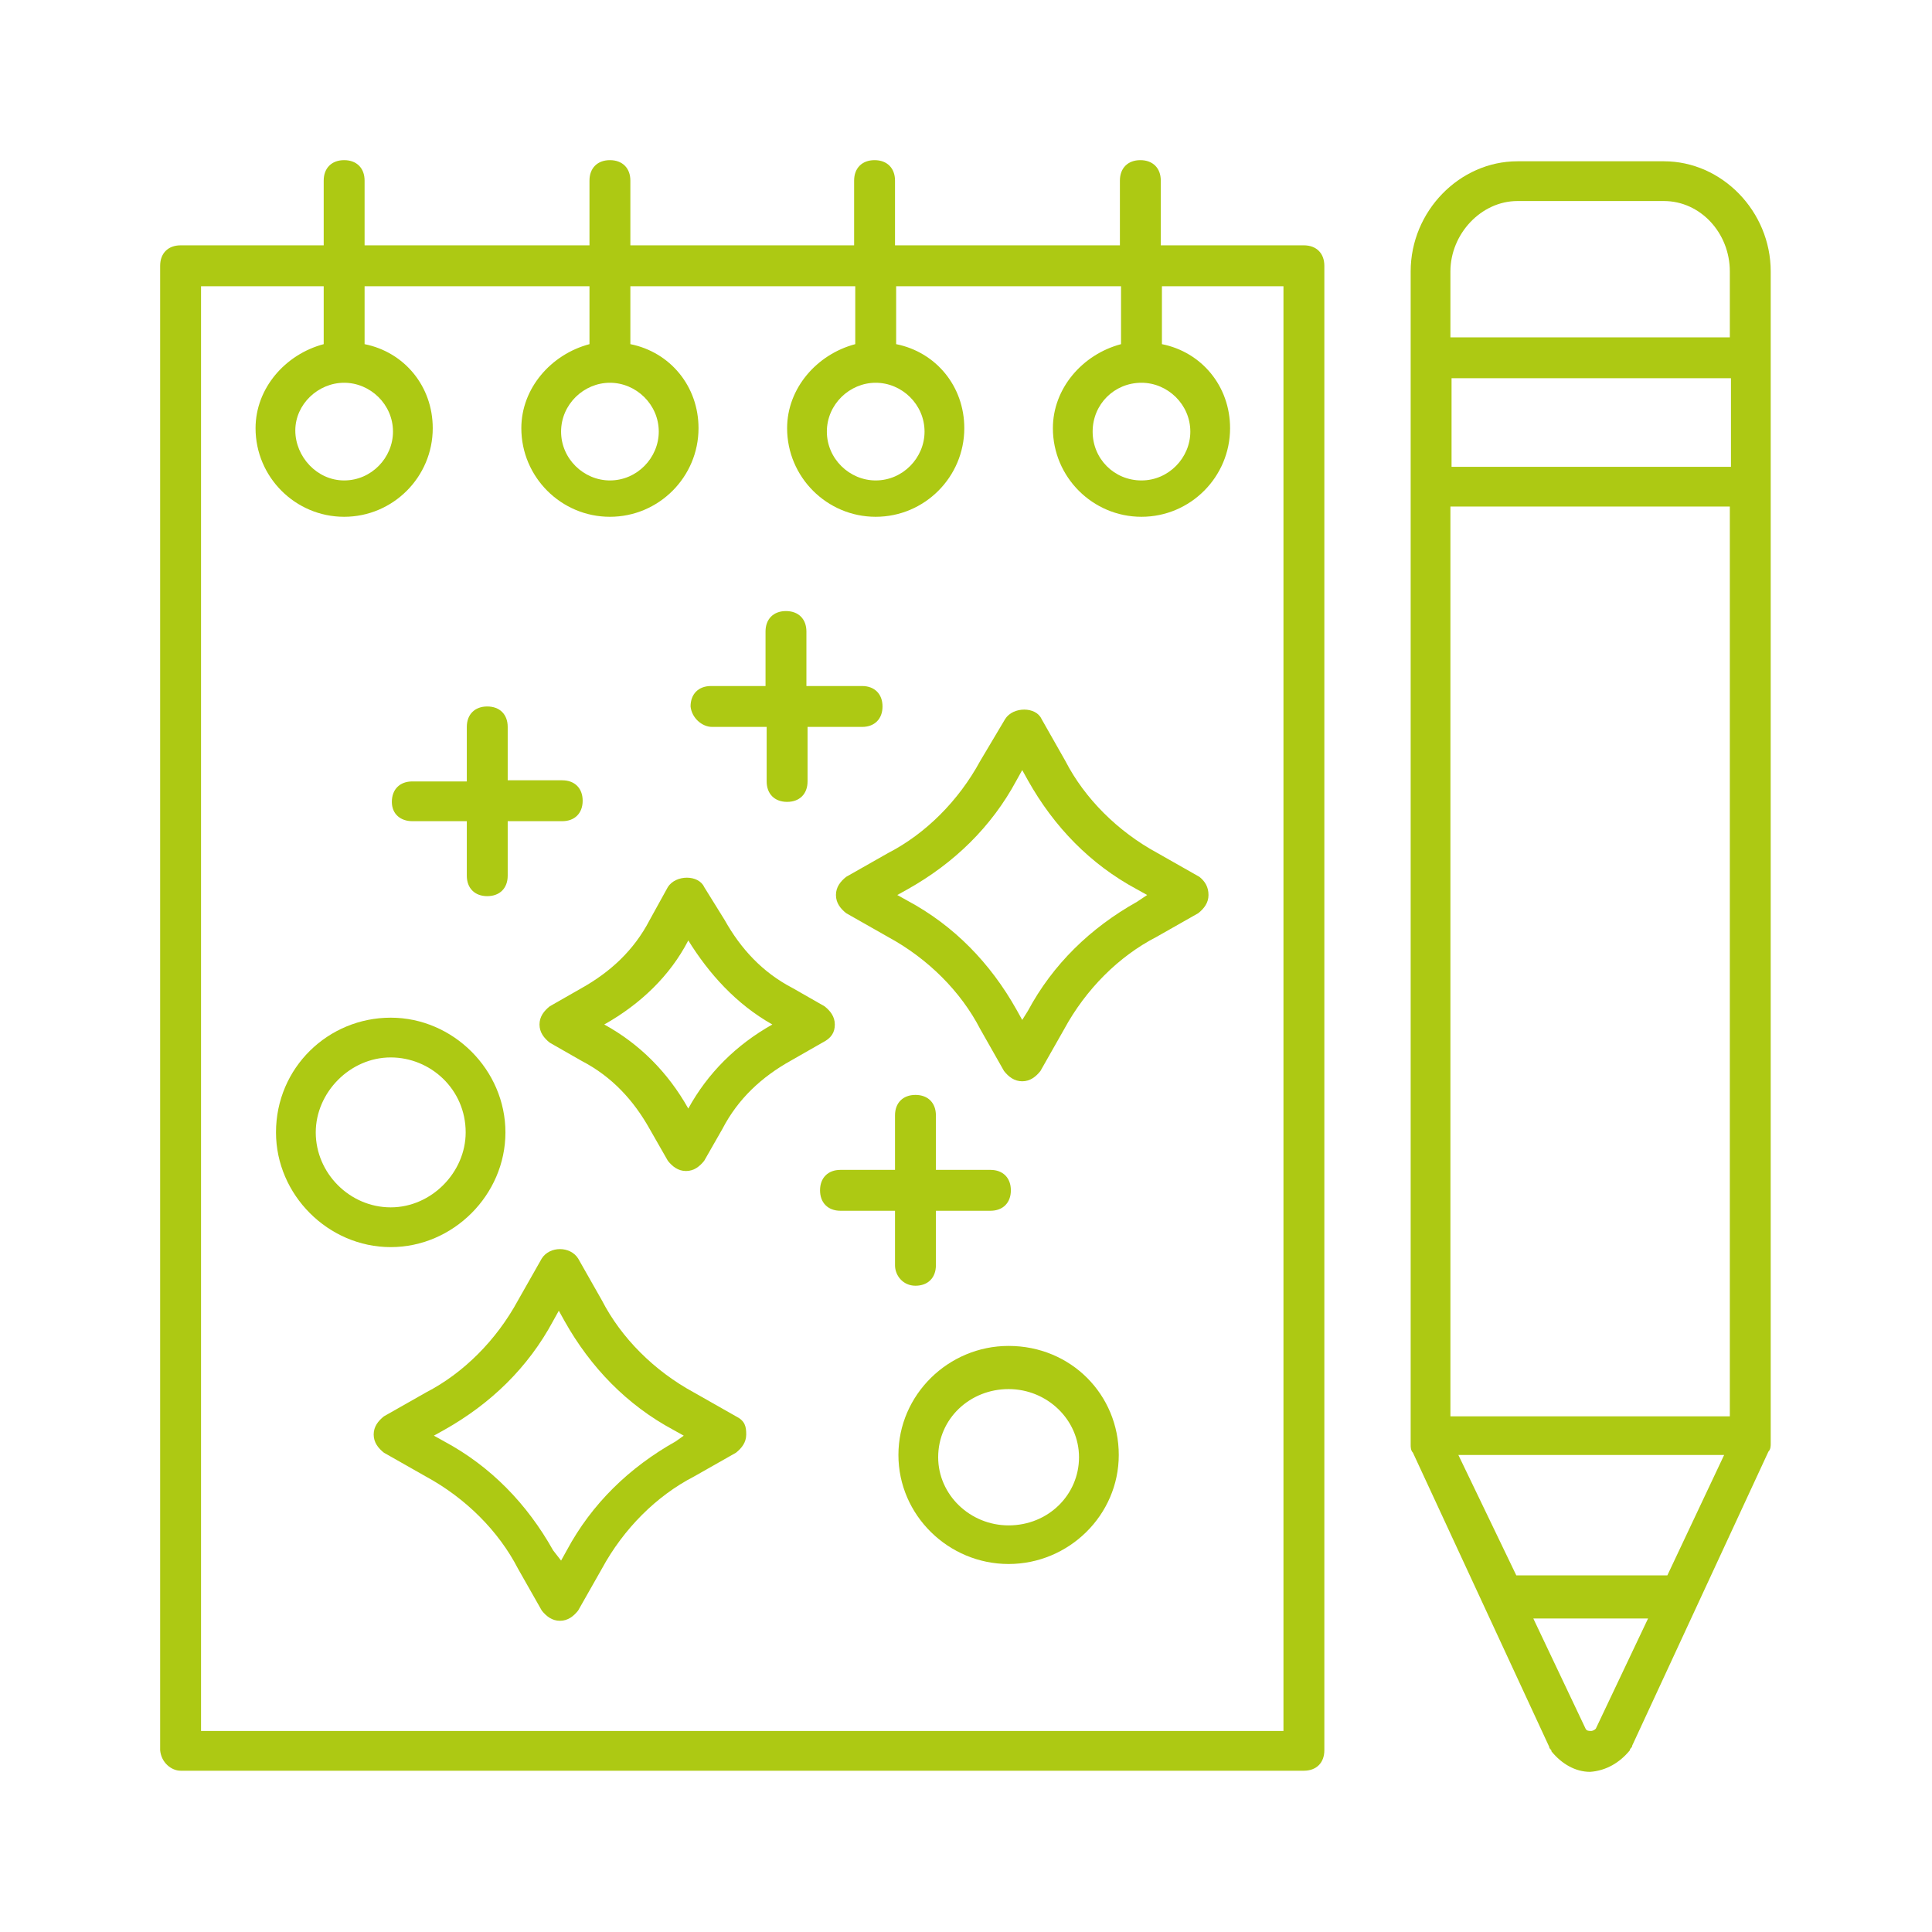
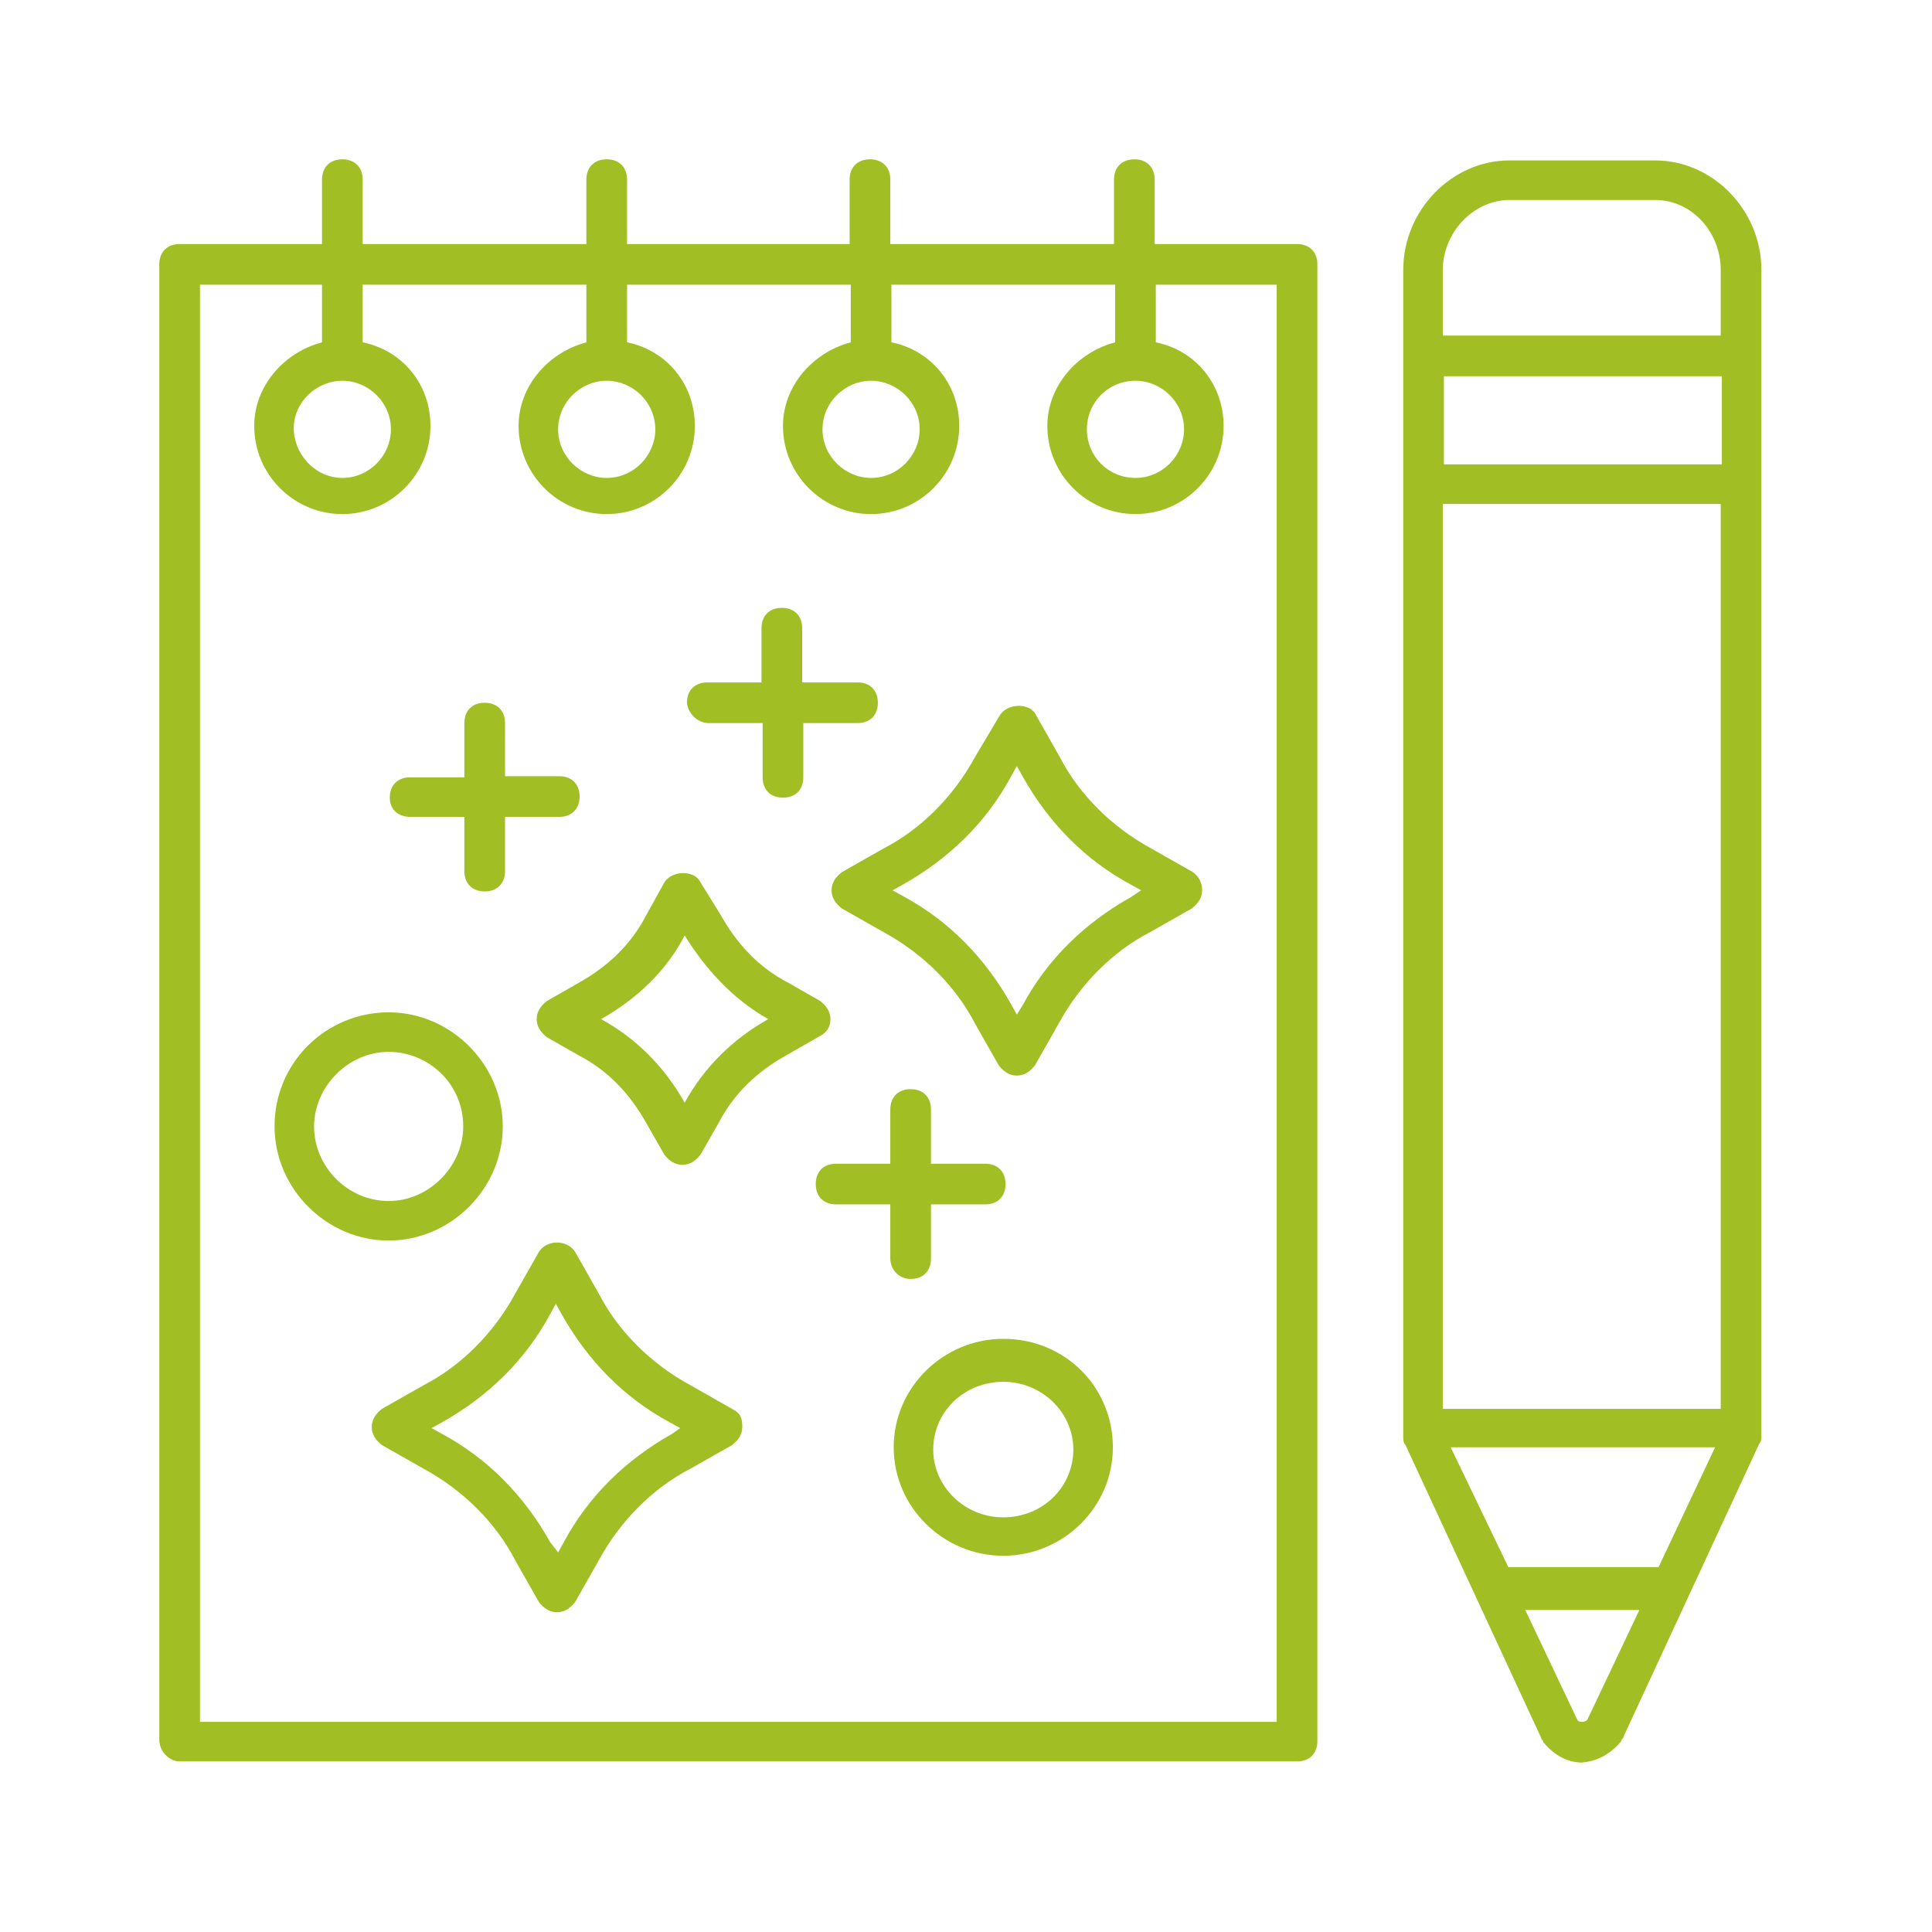
- <svg xmlns="http://www.w3.org/2000/svg" version="1.1" id="Ebene_1" x="0px" y="0px" width="170.1px" height="170.1px" viewBox="0 0 170.1 170.1" style="enable-background:new 0 0 170.1 170.1;" xml:space="preserve">
-   <style type="text/css">
- 	.st0{fill:#ADC913;}
- </style>
+ <svg xmlns="http://www.w3.org/2000/svg" width="100%" height="100%" viewBox="0 0 171 171" version="1.1" xml:space="preserve" style="fill-rule:evenodd;clip-rule:evenodd;stroke-linejoin:round;stroke-miterlimit:2;">
  <g>
-     <path class="st0" d="M15.9,155.9h98.9c1.1,0,1.8-0.7,1.8-1.8V23.4c0-1.1-0.7-1.8-1.8-1.8h-12.6v-5.7c0-1.1-0.7-1.8-1.8-1.8   s-1.8,0.7-1.8,1.8v5.7H78.8v-5.7c0-1.1-0.7-1.8-1.8-1.8c-1.1,0-1.8,0.7-1.8,1.8v5.7H55.5v-5.7c0-1.1-0.7-1.8-1.8-1.8   c-1.1,0-1.8,0.7-1.8,1.8v5.7H32.1v-5.7c0-1.1-0.7-1.8-1.8-1.8c-1.1,0-1.8,0.7-1.8,1.8v5.7H15.9c-1.1,0-1.8,0.7-1.8,1.8v130.7   C14.2,155.2,15.1,155.9,15.9,155.9z M17.7,25.2h10.8v5.1c-3.4,0.9-6,3.9-6,7.4c0,4.3,3.5,7.8,7.8,7.8s7.8-3.5,7.8-7.8   c0-3.7-2.5-6.7-6-7.4v-5.1h19.8v5.1c-3.4,0.9-6,3.9-6,7.4c0,4.3,3.5,7.8,7.8,7.8s7.8-3.5,7.8-7.8c0-3.7-2.5-6.7-6-7.4v-5.1h19.8   v5.1c-3.4,0.9-6,3.9-6,7.4c0,4.3,3.5,7.8,7.8,7.8c4.3,0,7.8-3.5,7.8-7.8c0-3.7-2.5-6.7-6-7.4v-5.1h19.8v5.1c-3.4,0.9-6,3.9-6,7.4   c0,4.3,3.5,7.8,7.8,7.8c4.3,0,7.8-3.5,7.8-7.8c0-3.7-2.5-6.7-6-7.4v-5.1H113v127.2H17.7V25.2z M30.3,33.7c2.3,0,4.3,1.9,4.3,4.3   c0,2.3-1.9,4.3-4.3,4.3S26,40.2,26,37.9C26,35.6,28,33.7,30.3,33.7z M53.7,33.7c2.3,0,4.3,1.9,4.3,4.3c0,2.3-1.9,4.3-4.3,4.3   c-2.3,0-4.3-1.9-4.3-4.3C49.4,35.6,51.4,33.7,53.7,33.7z M77.1,33.7c2.3,0,4.3,1.9,4.3,4.3c0,2.3-1.9,4.3-4.3,4.3   c-2.3,0-4.3-1.9-4.3-4.3C72.8,35.6,74.8,33.7,77.1,33.7z M100.5,33.7c2.3,0,4.3,1.9,4.3,4.3c0,2.3-1.9,4.3-4.3,4.3   s-4.3-1.9-4.3-4.3C96.2,35.6,98.1,33.7,100.5,33.7z" />
-     <path class="st0" d="M143.5,154.1c0-0.2,0.2-0.2,0.2-0.4l12-25.9c0.2-0.2,0.2-0.5,0.2-0.7V23.9c0-5.3-4.3-9.7-9.4-9.7h-12.9   c-5.1,0-9.4,4.4-9.4,9.7v103.3c0,0.2,0,0.5,0.2,0.7l12,25.9c0,0.2,0.2,0.2,0.2,0.4c0.9,1.1,2.1,1.8,3.4,1.8l0,0   C141.4,155.9,142.6,155.2,143.5,154.1z M128.4,128.1h23.4l-5,10.6h-13.3L128.4,128.1z M127.7,124.5V44.6h24.6v80.1h-24.6V124.5z    M152.4,41.1h-24.6v-7.8h24.6V41.1z M133.6,17.7h12.9c3.2,0,5.8,2.8,5.8,6.2v5.8h-24.6v-5.8C127.7,20.6,130.4,17.7,133.6,17.7z    M140.1,152.4L140.1,152.4c-0.2,0-0.4,0-0.5-0.2l-4.6-9.7h10.1l-4.6,9.7C140.3,152.4,140.1,152.4,140.1,152.4z" />
-     <path class="st0" d="M88.8,118.5c-5.3,0-9.7,4.3-9.7,9.6c0,5.3,4.4,9.6,9.7,9.6c5.3,0,9.7-4.3,9.7-9.6   C98.5,122.8,94.3,118.5,88.8,118.5z M88.8,134.3c-3.4,0-6.2-2.7-6.2-6c0-3.4,2.8-6,6.2-6c3.4,0,6.2,2.7,6.2,6   C95,131.6,92.3,134.3,88.8,134.3z" />
-     <path class="st0" d="M44.5,99.7c0-5.5-4.6-10.1-10.1-10.1s-10.1,4.4-10.1,10.1c0,5.5,4.6,10.1,10.1,10.1S44.5,105.2,44.5,99.7z    M27.8,99.7c0-3.5,3-6.6,6.6-6.6c3.5,0,6.6,2.8,6.6,6.6c0,3.5-3,6.6-6.6,6.6C30.8,106.3,27.8,103.3,27.8,99.7z" />
-     <path class="st0" d="M105.6,77.2l-3.7-2.1c-3.5-1.9-6.4-4.8-8.1-8.1l-2.1-3.7c-0.5-1.1-2.5-1.1-3.2,0L86.3,67   c-1.9,3.5-4.8,6.4-8.1,8.1l-3.7,2.1c-0.5,0.4-0.9,0.9-0.9,1.6s0.4,1.2,0.9,1.6l3.7,2.1c3.5,1.9,6.4,4.8,8.1,8.1l2.1,3.7   c0.4,0.5,0.9,0.9,1.6,0.9s1.2-0.4,1.6-0.9l2.1-3.7c1.9-3.5,4.8-6.4,8.1-8.1l3.7-2.1c0.5-0.4,0.9-0.9,0.9-1.6S106.1,77.6,105.6,77.2   z M100.1,79.4c-4.1,2.3-7.4,5.5-9.6,9.6L90,89.8l-0.5-0.9c-2.3-4.1-5.5-7.4-9.6-9.6L79,78.8l0.9-0.5c4.1-2.3,7.4-5.5,9.6-9.6   l0.5-0.9l0.5,0.9c2.3,4.1,5.5,7.4,9.6,9.6l0.9,0.5L100.1,79.4z" />
-     <path class="st0" d="M64.8,124.7l-3.7-2.1c-3.5-1.9-6.4-4.8-8.1-8.1l-2.1-3.7c-0.7-1.1-2.5-1.1-3.2,0l-2.1,3.7   c-1.9,3.5-4.8,6.4-8.1,8.1l-3.7,2.1c-0.5,0.4-0.9,0.9-0.9,1.6s0.4,1.2,0.9,1.6l3.7,2.1c3.5,1.9,6.4,4.8,8.1,8.1l2.1,3.7   c0.4,0.5,0.9,0.9,1.6,0.9c0.7,0,1.2-0.4,1.6-0.9l2.1-3.7c1.9-3.5,4.8-6.4,8.1-8.1l3.7-2.1c0.5-0.4,0.9-0.9,0.9-1.6   S65.6,125.1,64.8,124.7z M59.5,126.9c-4.1,2.3-7.4,5.5-9.6,9.6l-0.5,0.9l-0.7-0.9c-2.3-4.1-5.5-7.4-9.6-9.6l-0.9-0.5l0.9-0.5   c4.1-2.3,7.4-5.5,9.6-9.6l0.5-0.9l0.5,0.9c2.3,4.1,5.5,7.4,9.6,9.6l0.9,0.5L59.5,126.9z" />
-     <path class="st0" d="M73.5,90.2c0-0.7-0.4-1.2-0.9-1.6L69.8,87c-2.7-1.4-4.6-3.5-6-6L62,78.1c-0.5-1.1-2.5-1.1-3.2,0L57.2,81   c-1.4,2.7-3.5,4.6-6,6l-2.8,1.6c-0.5,0.4-0.9,0.9-0.9,1.6s0.4,1.2,0.9,1.6l2.8,1.6c2.7,1.4,4.6,3.5,6,6l1.6,2.8   c0.4,0.5,0.9,0.9,1.6,0.9s1.2-0.4,1.6-0.9l1.6-2.8c1.4-2.7,3.5-4.6,6-6l2.8-1.6C73.2,91.4,73.5,90.9,73.5,90.2z M68,90.2   c-3.2,1.8-5.7,4.3-7.4,7.4l0,0l0,0c-1.8-3.2-4.3-5.7-7.4-7.4l0,0l0,0c3.2-1.8,5.8-4.3,7.4-7.4l0,0l0,0C62.4,85.7,64.8,88.4,68,90.2   L68,90.2L68,90.2z" />
-     <path class="st0" d="M80.6,113.2c1.1,0,1.8-0.7,1.8-1.8v-4.8h4.8c1.1,0,1.8-0.7,1.8-1.8s-0.7-1.8-1.8-1.8h-4.8v-4.8   c0-1.1-0.7-1.8-1.8-1.8s-1.8,0.7-1.8,1.8v4.8h-4.8c-1.1,0-1.8,0.7-1.8,1.8s0.7,1.8,1.8,1.8h4.8v4.8   C78.8,112.3,79.5,113.2,80.6,113.2z" />
-     <path class="st0" d="M36.3,72.3h4.8v4.8c0,1.1,0.7,1.8,1.8,1.8c1.1,0,1.8-0.7,1.8-1.8v-4.8h4.8c1.1,0,1.8-0.7,1.8-1.8   s-0.7-1.8-1.8-1.8h-4.8V64c0-1.1-0.7-1.8-1.8-1.8c-1.1,0-1.8,0.7-1.8,1.8v4.8h-4.8c-1.1,0-1.8,0.7-1.8,1.8S35.3,72.3,36.3,72.3z" />
-     <path class="st0" d="M62.7,64h4.8v4.8c0,1.1,0.7,1.8,1.8,1.8s1.8-0.7,1.8-1.8V64h4.8c1.1,0,1.8-0.7,1.8-1.8c0-1.1-0.7-1.8-1.8-1.8   H71v-4.8c0-1.1-0.7-1.8-1.8-1.8s-1.8,0.7-1.8,1.8v4.8h-4.8c-1.1,0-1.8,0.7-1.8,1.8C60.9,63.2,61.8,64,62.7,64z" />
+     <path d="M15.9,155.9L114.8,155.9C115.9,155.9 116.6,155.2 116.6,154.1L116.6,23.4C116.6,22.3 115.9,21.6 114.8,21.6L102.2,21.6L102.2,15.9C102.2,14.8 101.5,14.1 100.4,14.1C99.3,14.1 98.6,14.8 98.6,15.9L98.6,21.6L78.8,21.6L78.8,15.9C78.8,14.8 78.1,14.1 77,14.1C75.9,14.1 75.2,14.8 75.2,15.9L75.2,21.6L55.5,21.6L55.5,15.9C55.5,14.8 54.8,14.1 53.7,14.1C52.6,14.1 51.9,14.8 51.9,15.9L51.9,21.6L32.1,21.6L32.1,15.9C32.1,14.8 31.4,14.1 30.3,14.1C29.2,14.1 28.5,14.8 28.5,15.9L28.5,21.6L15.9,21.6C14.8,21.6 14.1,22.3 14.1,23.4L14.1,154.1C14.2,155.2 15.1,155.9 15.9,155.9ZM17.7,25.2L28.5,25.2L28.5,30.3C25.1,31.2 22.5,34.2 22.5,37.7C22.5,42 26,45.5 30.3,45.5C34.6,45.5 38.1,42 38.1,37.7C38.1,34 35.6,31 32.1,30.3L32.1,25.2L51.9,25.2L51.9,30.3C48.5,31.2 45.9,34.2 45.9,37.7C45.9,42 49.4,45.5 53.7,45.5C58,45.5 61.5,42 61.5,37.7C61.5,34 59,31 55.5,30.3L55.5,25.2L75.3,25.2L75.3,30.3C71.9,31.2 69.3,34.2 69.3,37.7C69.3,42 72.8,45.5 77.1,45.5C81.4,45.5 84.9,42 84.9,37.7C84.9,34 82.4,31 78.9,30.3L78.9,25.2L98.7,25.2L98.7,30.3C95.3,31.2 92.7,34.2 92.7,37.7C92.7,42 96.2,45.5 100.5,45.5C104.8,45.5 108.3,42 108.3,37.7C108.3,34 105.8,31 102.3,30.3L102.3,25.2L113,25.2L113,152.4L17.7,152.4L17.7,25.2ZM30.3,33.7C32.6,33.7 34.6,35.6 34.6,38C34.6,40.3 32.7,42.3 30.3,42.3C27.9,42.3 26,40.2 26,37.9C26,35.6 28,33.7 30.3,33.7ZM53.7,33.7C56,33.7 58,35.6 58,38C58,40.3 56.1,42.3 53.7,42.3C51.4,42.3 49.4,40.4 49.4,38C49.4,35.6 51.4,33.7 53.7,33.7ZM77.1,33.7C79.4,33.7 81.4,35.6 81.4,38C81.4,40.3 79.5,42.3 77.1,42.3C74.8,42.3 72.8,40.4 72.8,38C72.8,35.6 74.8,33.7 77.1,33.7ZM100.5,33.7C102.8,33.7 104.8,35.6 104.8,38C104.8,40.3 102.9,42.3 100.5,42.3C98.1,42.3 96.2,40.4 96.2,38C96.2,35.6 98.1,33.7 100.5,33.7Z" style="fill:rgb(161,191,36);fill-rule:nonzero;" />
+     <path d="M143.5,154.1C143.5,153.9 143.7,153.9 143.7,153.7L155.7,127.8C155.9,127.6 155.9,127.3 155.9,127.1L155.9,23.9C155.9,18.6 151.6,14.2 146.5,14.2L133.6,14.2C128.5,14.2 124.2,18.6 124.2,23.9L124.2,127.2C124.2,127.4 124.2,127.7 124.4,127.9L136.4,153.8C136.4,154 136.6,154 136.6,154.2C137.5,155.3 138.7,156 140,156C141.4,155.9 142.6,155.2 143.5,154.1ZM128.4,128.1L151.8,128.1L146.8,138.7L133.5,138.7L128.4,128.1ZM127.7,124.7L127.7,44.6L152.3,44.6L152.3,124.7L127.7,124.7ZM152.4,41.1L127.8,41.1L127.8,33.3L152.4,33.3L152.4,41.1ZM133.6,17.7L146.5,17.7C149.7,17.7 152.3,20.5 152.3,23.9L152.3,29.7L127.7,29.7L127.7,23.9C127.7,20.6 130.4,17.7 133.6,17.7ZM140.1,152.4C139.9,152.4 139.7,152.4 139.6,152.2L135,142.5L145.1,142.5L140.5,152.2C140.3,152.4 140.1,152.4 140.1,152.4Z" style="fill:rgb(161,191,36);fill-rule:nonzero;" />
+     <path d="M88.8,118.5C83.5,118.5 79.1,122.8 79.1,128.1C79.1,133.4 83.5,137.7 88.8,137.7C94.1,137.7 98.5,133.4 98.5,128.1C98.5,122.8 94.3,118.5 88.8,118.5ZM88.8,134.3C85.4,134.3 82.6,131.6 82.6,128.3C82.6,124.9 85.4,122.3 88.8,122.3C92.2,122.3 95,125 95,128.3C95,131.6 92.3,134.3 88.8,134.3Z" style="fill:rgb(161,191,36);fill-rule:nonzero;" />
+     <path d="M44.5,99.7C44.5,94.2 39.9,89.6 34.4,89.6C28.9,89.6 24.3,94 24.3,99.7C24.3,105.2 28.9,109.8 34.4,109.8C39.9,109.8 44.5,105.2 44.5,99.7ZM27.8,99.7C27.8,96.2 30.8,93.1 34.4,93.1C37.9,93.1 41,95.9 41,99.7C41,103.2 38,106.3 34.4,106.3C30.8,106.3 27.8,103.3 27.8,99.7Z" style="fill:rgb(161,191,36);fill-rule:nonzero;" />
+     <path d="M105.6,77.2L101.9,75.1C98.4,73.2 95.5,70.3 93.8,67L91.7,63.3C91.2,62.2 89.2,62.2 88.5,63.3L86.3,67C84.4,70.5 81.5,73.4 78.2,75.1L74.5,77.2C74,77.6 73.6,78.1 73.6,78.8C73.6,79.5 74,80 74.5,80.4L78.2,82.5C81.7,84.4 84.6,87.3 86.3,90.6L88.4,94.3C88.8,94.8 89.3,95.2 90,95.2C90.7,95.2 91.2,94.8 91.6,94.3L93.7,90.6C95.6,87.1 98.5,84.2 101.8,82.5L105.5,80.4C106,80 106.4,79.5 106.4,78.8C106.4,78.1 106.1,77.6 105.6,77.2ZM100.1,79.4C96,81.7 92.7,84.9 90.5,89L90,89.8L89.5,88.9C87.2,84.8 84,81.5 79.9,79.3L79,78.8L79.9,78.3C84,76 87.3,72.8 89.5,68.7L90,67.8L90.5,68.7C92.8,72.8 96,76.1 100.1,78.3L101,78.8L100.1,79.4Z" style="fill:rgb(161,191,36);fill-rule:nonzero;" />
+     <path d="M64.8,124.7L61.1,122.6C57.6,120.7 54.7,117.8 53,114.5L50.9,110.8C50.2,109.7 48.4,109.7 47.7,110.8L45.6,114.5C43.7,118 40.8,120.9 37.5,122.6L33.8,124.7C33.3,125.1 32.9,125.6 32.9,126.3C32.9,127 33.3,127.5 33.8,127.9L37.5,130C41,131.9 43.9,134.8 45.6,138.1L47.7,141.8C48.1,142.3 48.6,142.7 49.3,142.7C50,142.7 50.5,142.3 50.9,141.8L53,138.1C54.9,134.6 57.8,131.7 61.1,130L64.8,127.9C65.3,127.5 65.7,127 65.7,126.3C65.7,125.6 65.6,125.1 64.8,124.7ZM59.5,126.9C55.4,129.2 52.1,132.4 49.9,136.5L49.4,137.4L48.7,136.5C46.4,132.4 43.2,129.1 39.1,126.9L38.2,126.4L39.1,125.9C43.2,123.6 46.5,120.4 48.7,116.3L49.2,115.4L49.7,116.3C52,120.4 55.2,123.7 59.3,125.9L60.2,126.4L59.5,126.9Z" style="fill:rgb(161,191,36);fill-rule:nonzero;" />
+     <path d="M73.5,90.2C73.5,89.5 73.1,89 72.6,88.6L69.8,87C67.1,85.6 65.2,83.5 63.8,81L62,78.1C61.5,77 59.5,77 58.8,78.1L57.2,81C55.8,83.7 53.7,85.6 51.2,87L48.4,88.6C47.9,89 47.5,89.5 47.5,90.2C47.5,90.9 47.9,91.4 48.4,91.8L51.2,93.4C53.9,94.8 55.8,96.9 57.2,99.4L58.8,102.2C59.2,102.7 59.7,103.1 60.4,103.1C61.1,103.1 61.6,102.7 62,102.2L63.6,99.4C65,96.7 67.1,94.8 69.6,93.4L72.4,91.8C73.2,91.4 73.5,90.9 73.5,90.2ZM68,90.2C64.8,92 62.3,94.5 60.6,97.6C58.8,94.4 56.3,91.9 53.2,90.2C56.4,88.4 59,85.9 60.6,82.8C62.4,85.7 64.8,88.4 68,90.2Z" style="fill:rgb(161,191,36);fill-rule:nonzero;" />
+     <path d="M80.6,113.2C81.7,113.2 82.4,112.5 82.4,111.4L82.4,106.6L87.2,106.6C88.3,106.6 89,105.9 89,104.8C89,103.7 88.3,103 87.2,103L82.4,103L82.4,98.2C82.4,97.1 81.7,96.4 80.6,96.4C79.5,96.4 78.8,97.1 78.8,98.2L78.8,103L74,103C72.9,103 72.2,103.7 72.2,104.8C72.2,105.9 72.9,106.6 74,106.6L78.8,106.6L78.8,111.4C78.8,112.3 79.5,113.2 80.6,113.2Z" style="fill:rgb(161,191,36);fill-rule:nonzero;" />
+     <path d="M36.3,72.3L41.1,72.3L41.1,77.1C41.1,78.2 41.8,78.9 42.9,78.9C44,78.9 44.7,78.2 44.7,77.1L44.7,72.3L49.5,72.3C50.6,72.3 51.3,71.6 51.3,70.5C51.3,69.4 50.6,68.7 49.5,68.7L44.7,68.7L44.7,64C44.7,62.9 44,62.2 42.9,62.2C41.8,62.2 41.1,62.9 41.1,64L41.1,68.8L36.3,68.8C35.2,68.8 34.5,69.5 34.5,70.6C34.5,71.7 35.3,72.3 36.3,72.3Z" style="fill:rgb(161,191,36);fill-rule:nonzero;" />
+     <path d="M62.7,64L67.5,64L67.5,68.8C67.5,69.9 68.2,70.6 69.3,70.6C70.4,70.6 71.1,69.9 71.1,68.8L71.1,64L75.9,64C77,64 77.7,63.3 77.7,62.2C77.7,61.1 77,60.4 75.9,60.4L71,60.4L71,55.6C71,54.5 70.3,53.8 69.2,53.8C68.1,53.8 67.4,54.5 67.4,55.6L67.4,60.4L62.6,60.4C61.5,60.4 60.8,61.1 60.8,62.2C60.9,63.2 61.8,64 62.7,64Z" style="fill:rgb(161,191,36);fill-rule:nonzero;" />
  </g>
</svg>
